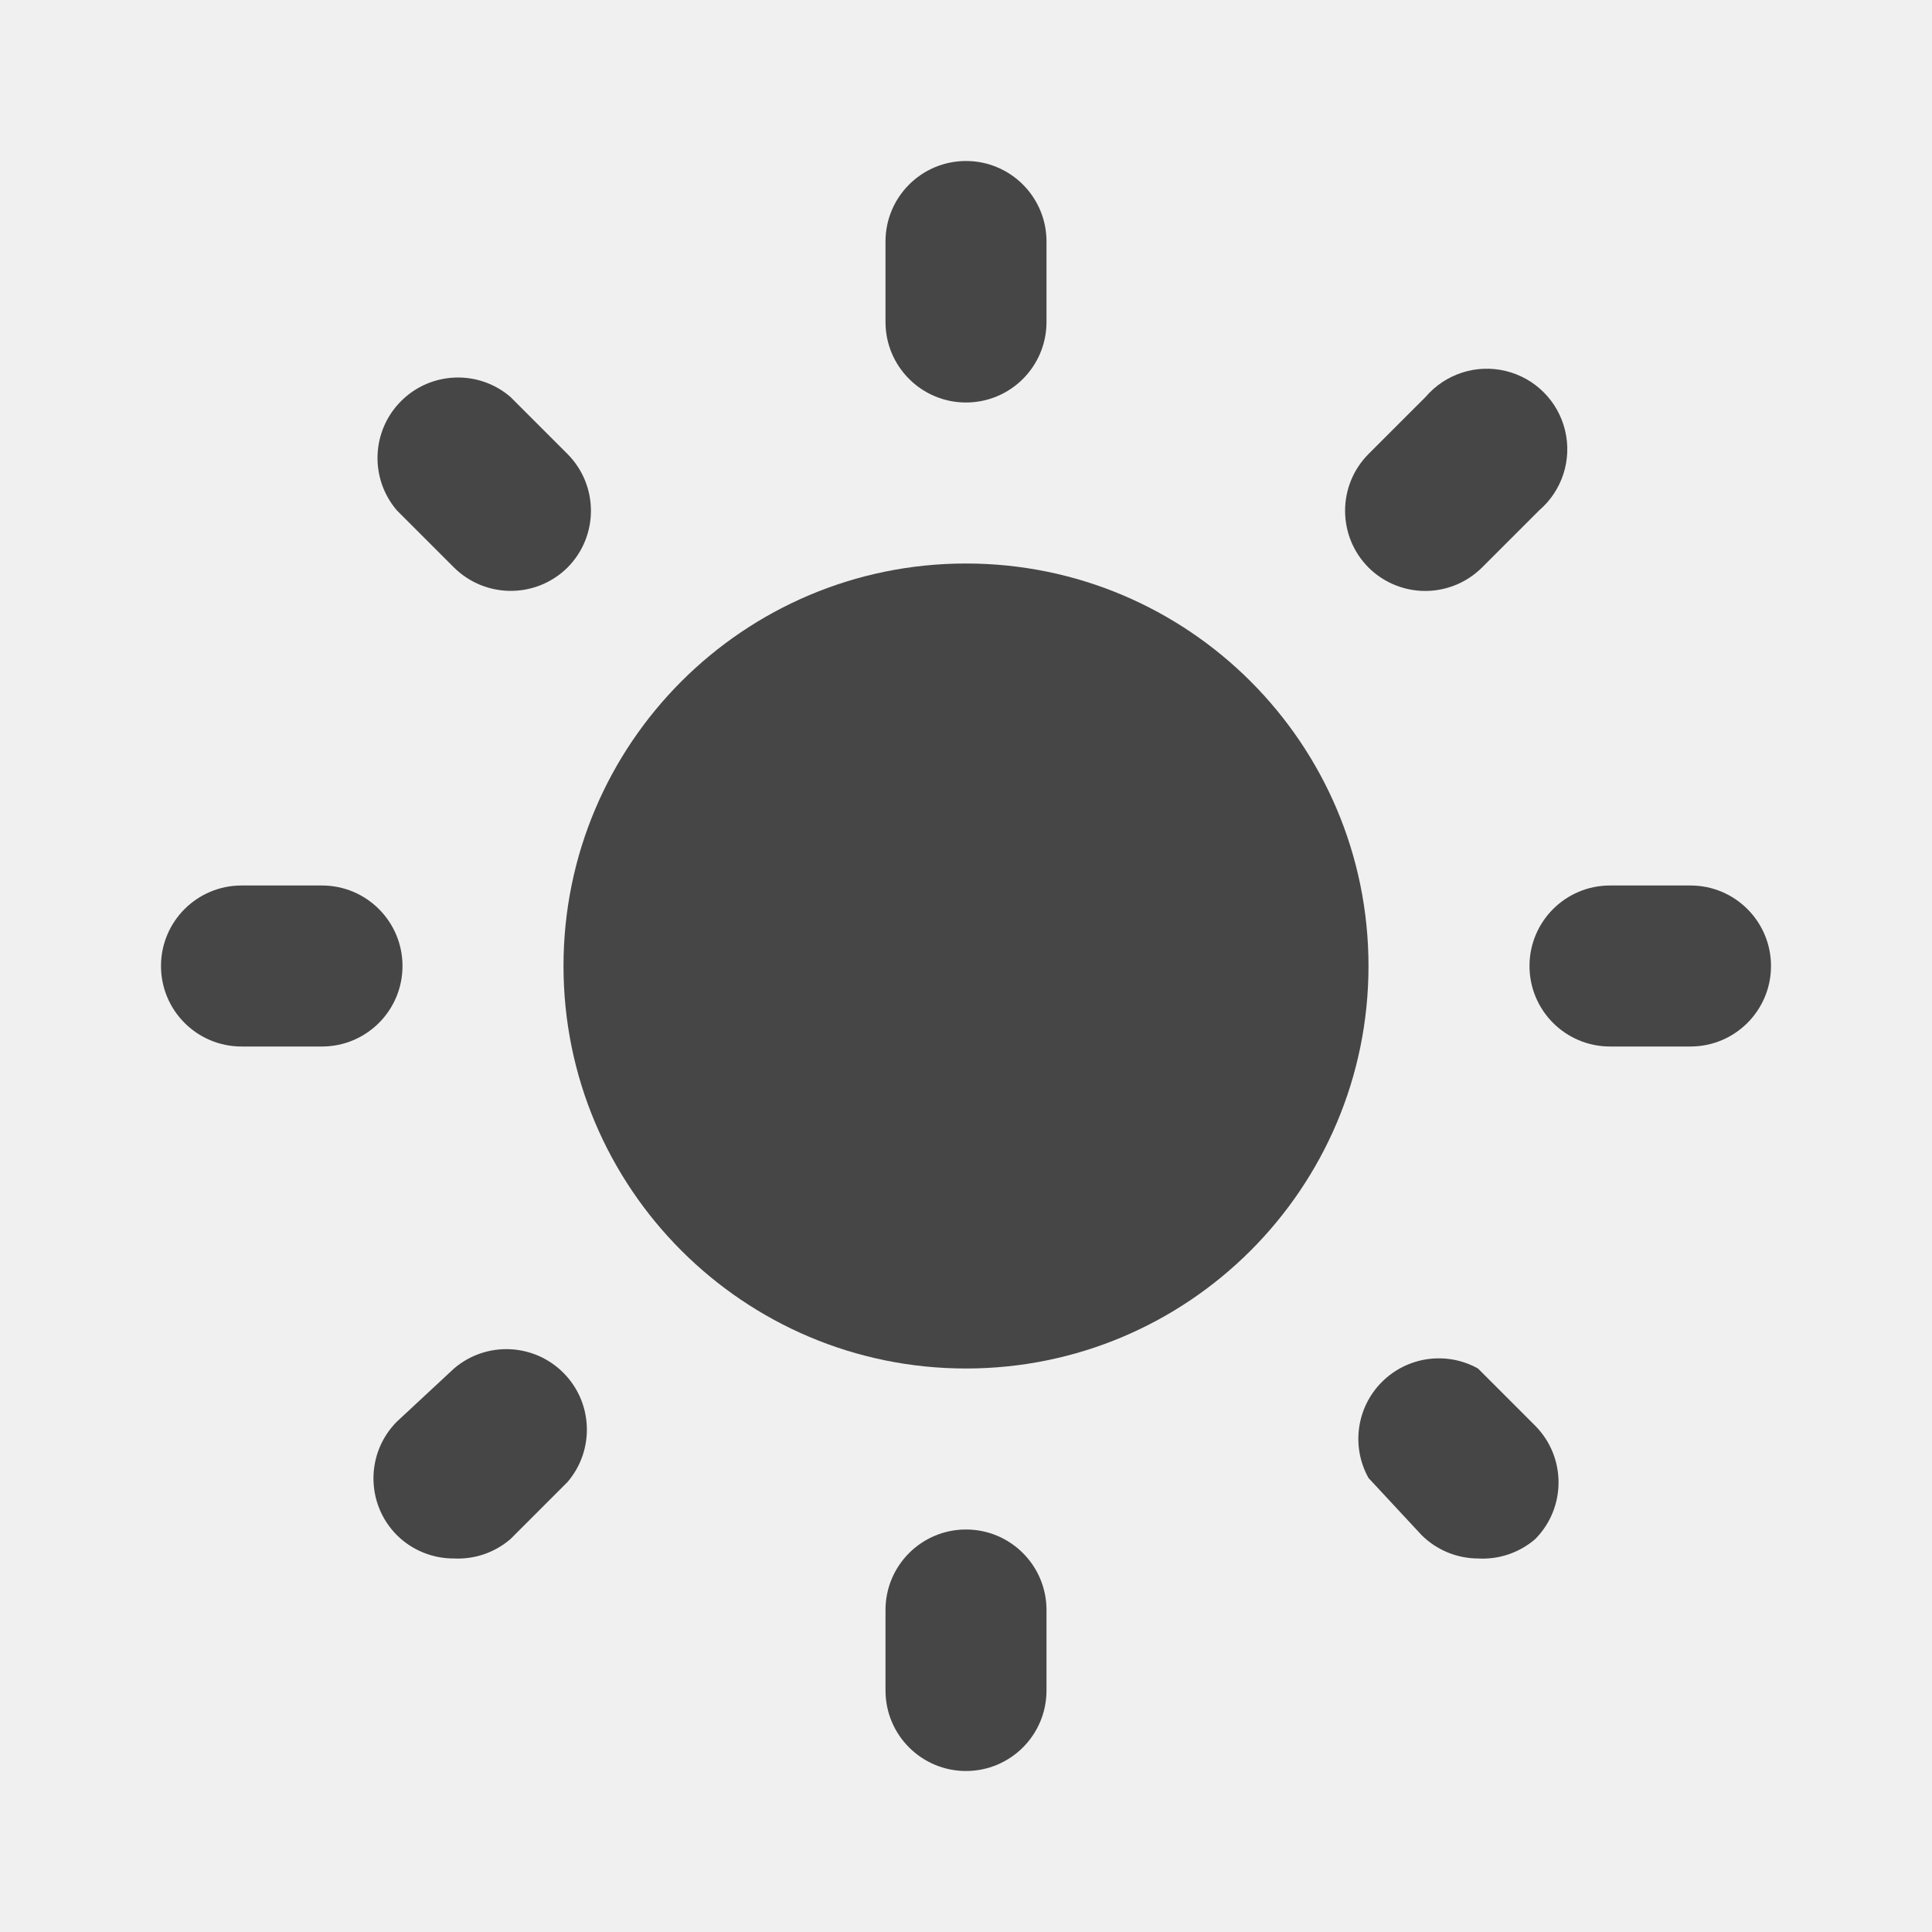
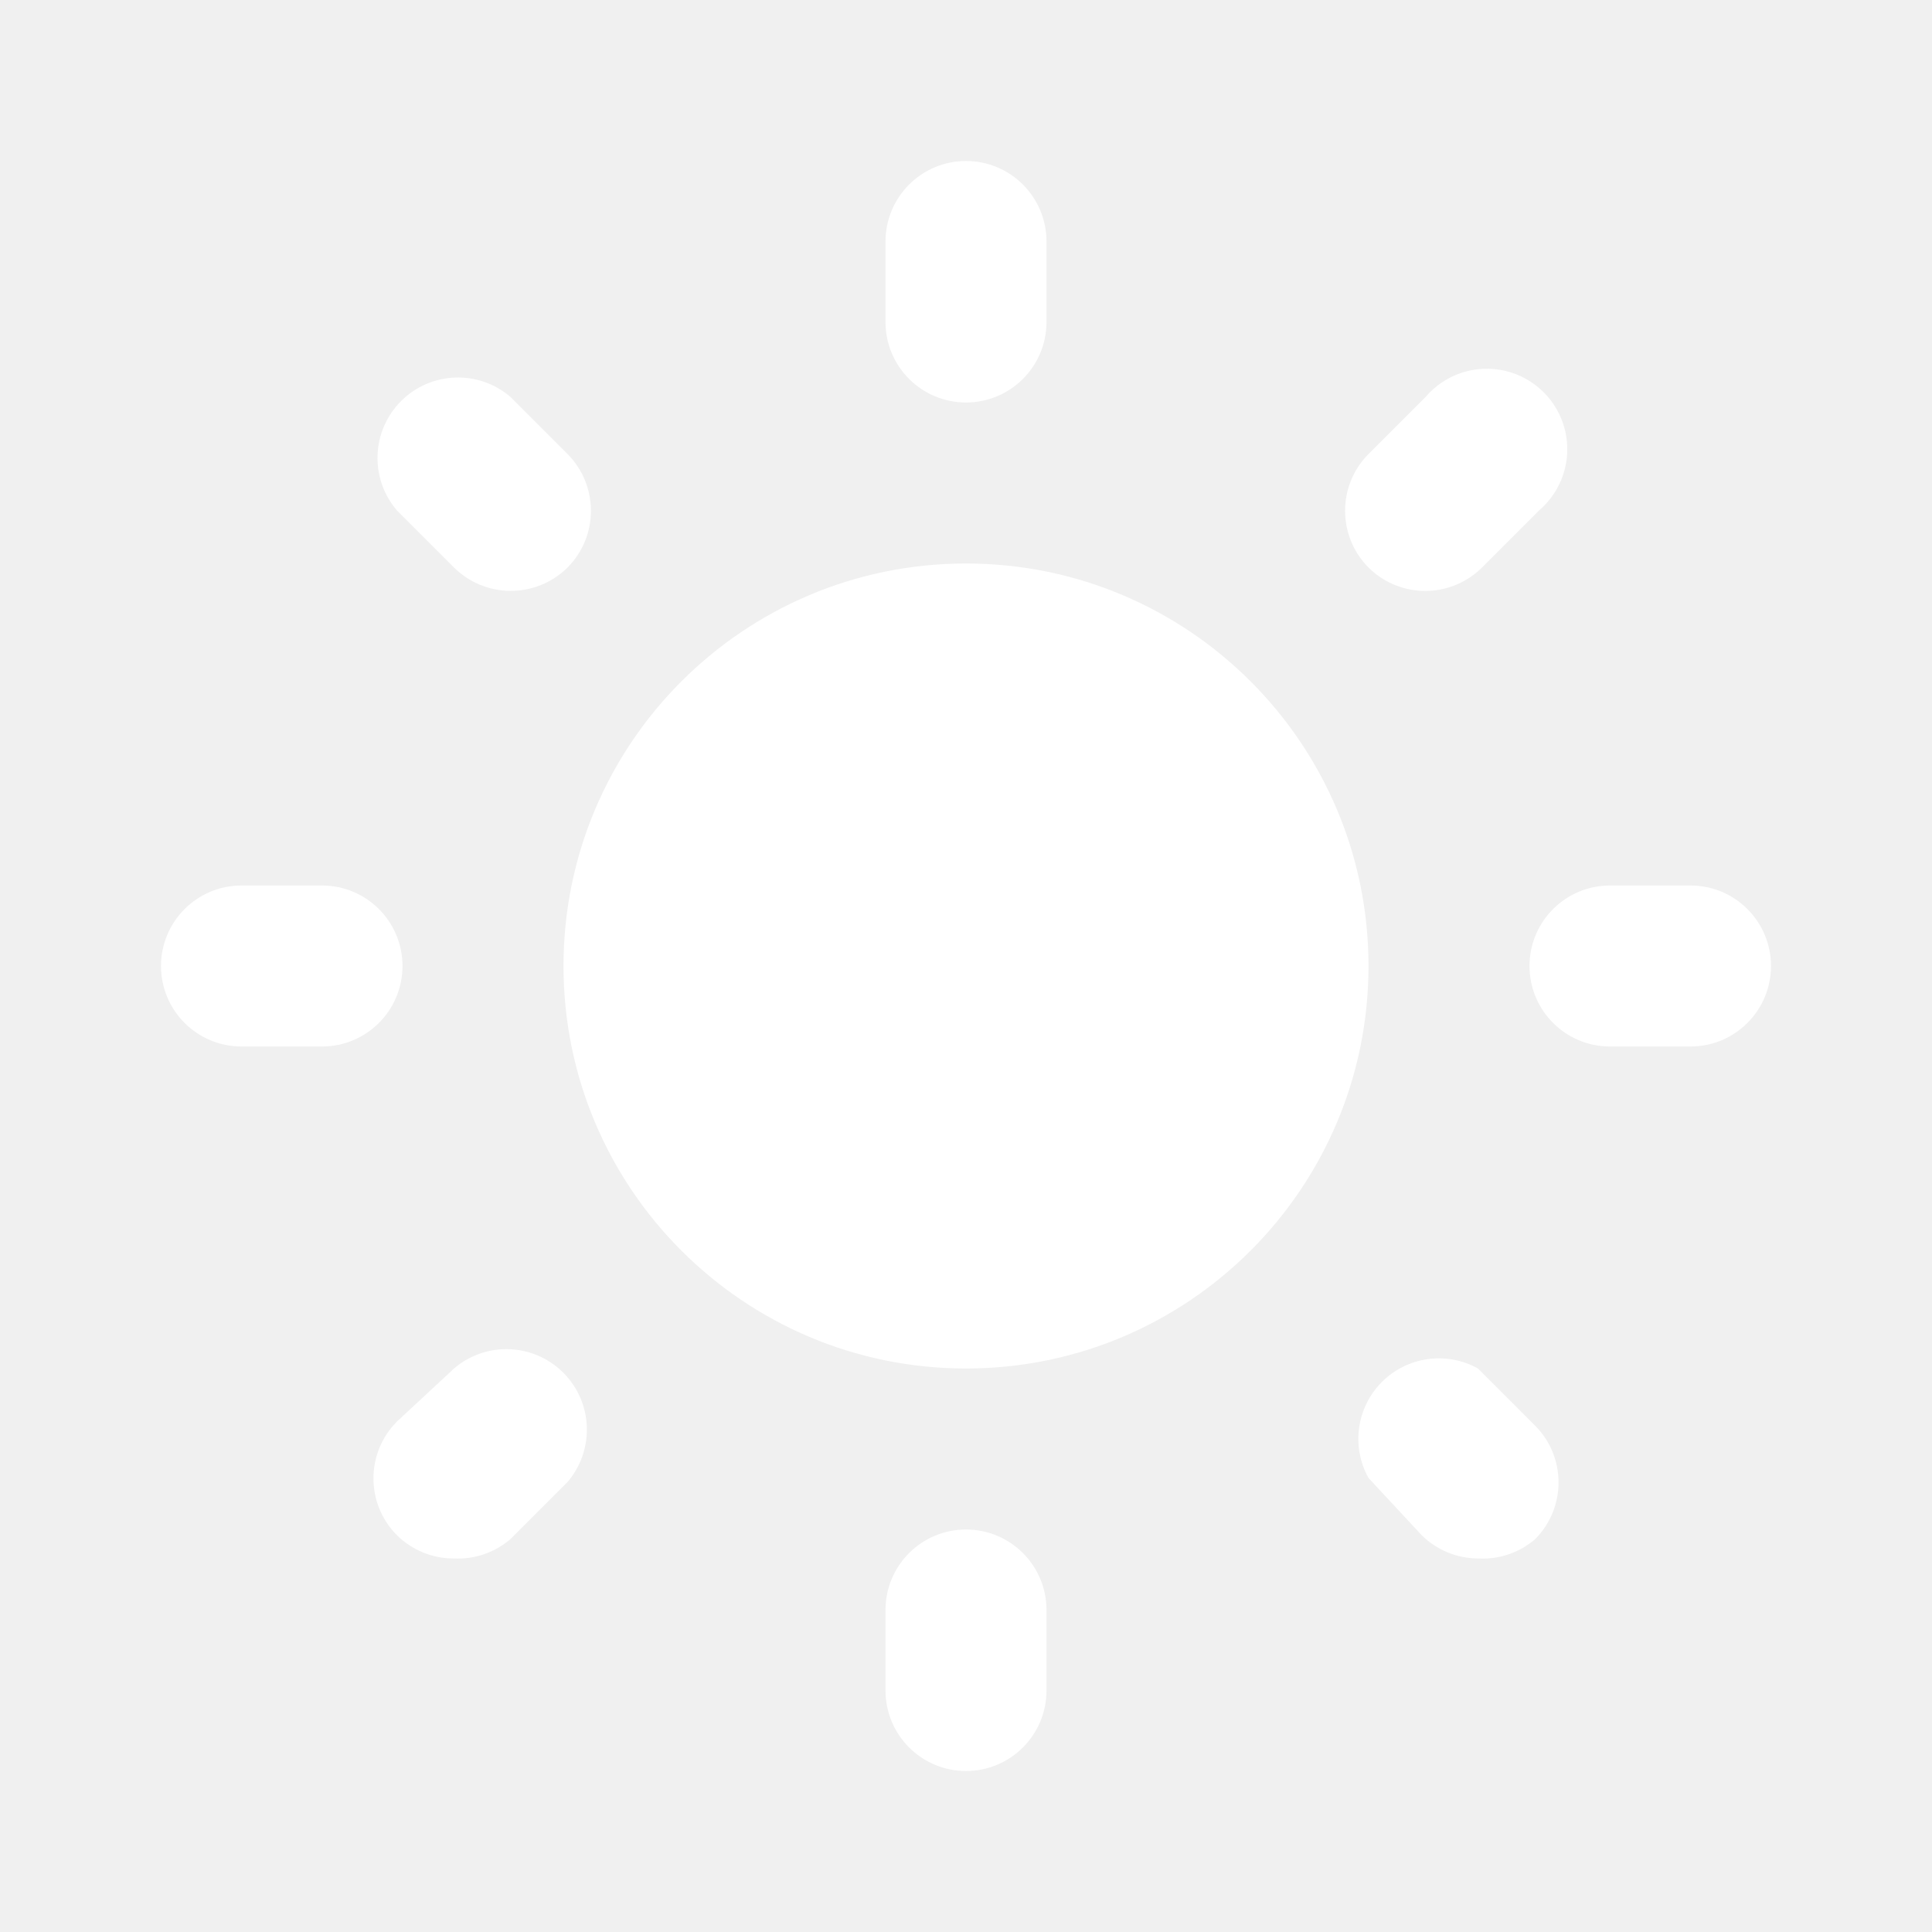
<svg xmlns="http://www.w3.org/2000/svg" viewBox="0 0 24 24">
-   <circle cx="12" cy="12" fill="#464646" r="5" />
-   <path d="M21,13H20a1,1,0,0,1,0-2h1a1,1,0,0,1,0,2Z" fill="#464646" />
-   <path d="M4,13H3a1,1,0,0,1,0-2H4a1,1,0,0,1,0,2Z" fill="#464646" />
-   <path d="M17.66,7.34A1,1,0,0,1,17,7.05a1,1,0,0,1,0-1.41l.71-.71a1,1,0,1,1,1.41,1.41l-.71.71A1,1,0,0,1,17.66,7.34Z" fill="#464646" />
-   <path d="M5.64,19.36a1,1,0,0,1-.71-.29,1,1,0,0,1,0-1.41L5.64,17a1,1,0,0,1,1.41,1.41l-.71.71A1,1,0,0,1,5.64,19.36Z" fill="#464646" />
-   <path d="M12,5a1,1,0,0,1-1-1V3a1,1,0,0,1,2,0V4A1,1,0,0,1,12,5Z" fill="#464646" />
-   <path d="M12,22a1,1,0,0,1-1-1V20a1,1,0,0,1,2,0v1A1,1,0,0,1,12,22Z" fill="#464646" />
-   <path d="M6.34,7.34a1,1,0,0,1-.7-.29l-.71-.71A1,1,0,0,1,6.34,4.93l.71.71a1,1,0,0,1,0,1.41A1,1,0,0,1,6.34,7.34Z" fill="#464646" />
-   <path d="M18.36,19.36a1,1,0,0,1-.7-.29L17,18.36A1,1,0,0,1,18.36,17l.71.71a1,1,0,0,1,0,1.41A1,1,0,0,1,18.36,19.36Z" fill="#464646" />
+   <circle cx="12" cy="12" fill="white" r="5" />
+   <path d="M21,13H20a1,1,0,0,1,0-2h1a1,1,0,0,1,0,2Z" fill="white" />
+   <path d="M4,13H3a1,1,0,0,1,0-2H4a1,1,0,0,1,0,2Z" fill="white" />
+   <path d="M17.66,7.34A1,1,0,0,1,17,7.05a1,1,0,0,1,0-1.41l.71-.71a1,1,0,1,1,1.41,1.41l-.71.71A1,1,0,0,1,17.66,7.34Z" fill="white" />
+   <path d="M5.64,19.36a1,1,0,0,1-.71-.29,1,1,0,0,1,0-1.41L5.64,17a1,1,0,0,1,1.41,1.41l-.71.71A1,1,0,0,1,5.64,19.36Z" fill="white" />
+   <path d="M12,5a1,1,0,0,1-1-1V3a1,1,0,0,1,2,0V4A1,1,0,0,1,12,5Z" fill="white" />
+   <path d="M12,22a1,1,0,0,1-1-1V20a1,1,0,0,1,2,0v1A1,1,0,0,1,12,22Z" fill="white" />
+   <path d="M6.34,7.34a1,1,0,0,1-.7-.29l-.71-.71A1,1,0,0,1,6.34,4.93l.71.71a1,1,0,0,1,0,1.41A1,1,0,0,1,6.34,7.34Z" fill="white" />
+   <path d="M18.36,19.36a1,1,0,0,1-.7-.29L17,18.36A1,1,0,0,1,18.36,17l.71.71a1,1,0,0,1,0,1.41A1,1,0,0,1,18.36,19.36Z" fill="white" />
</svg>
